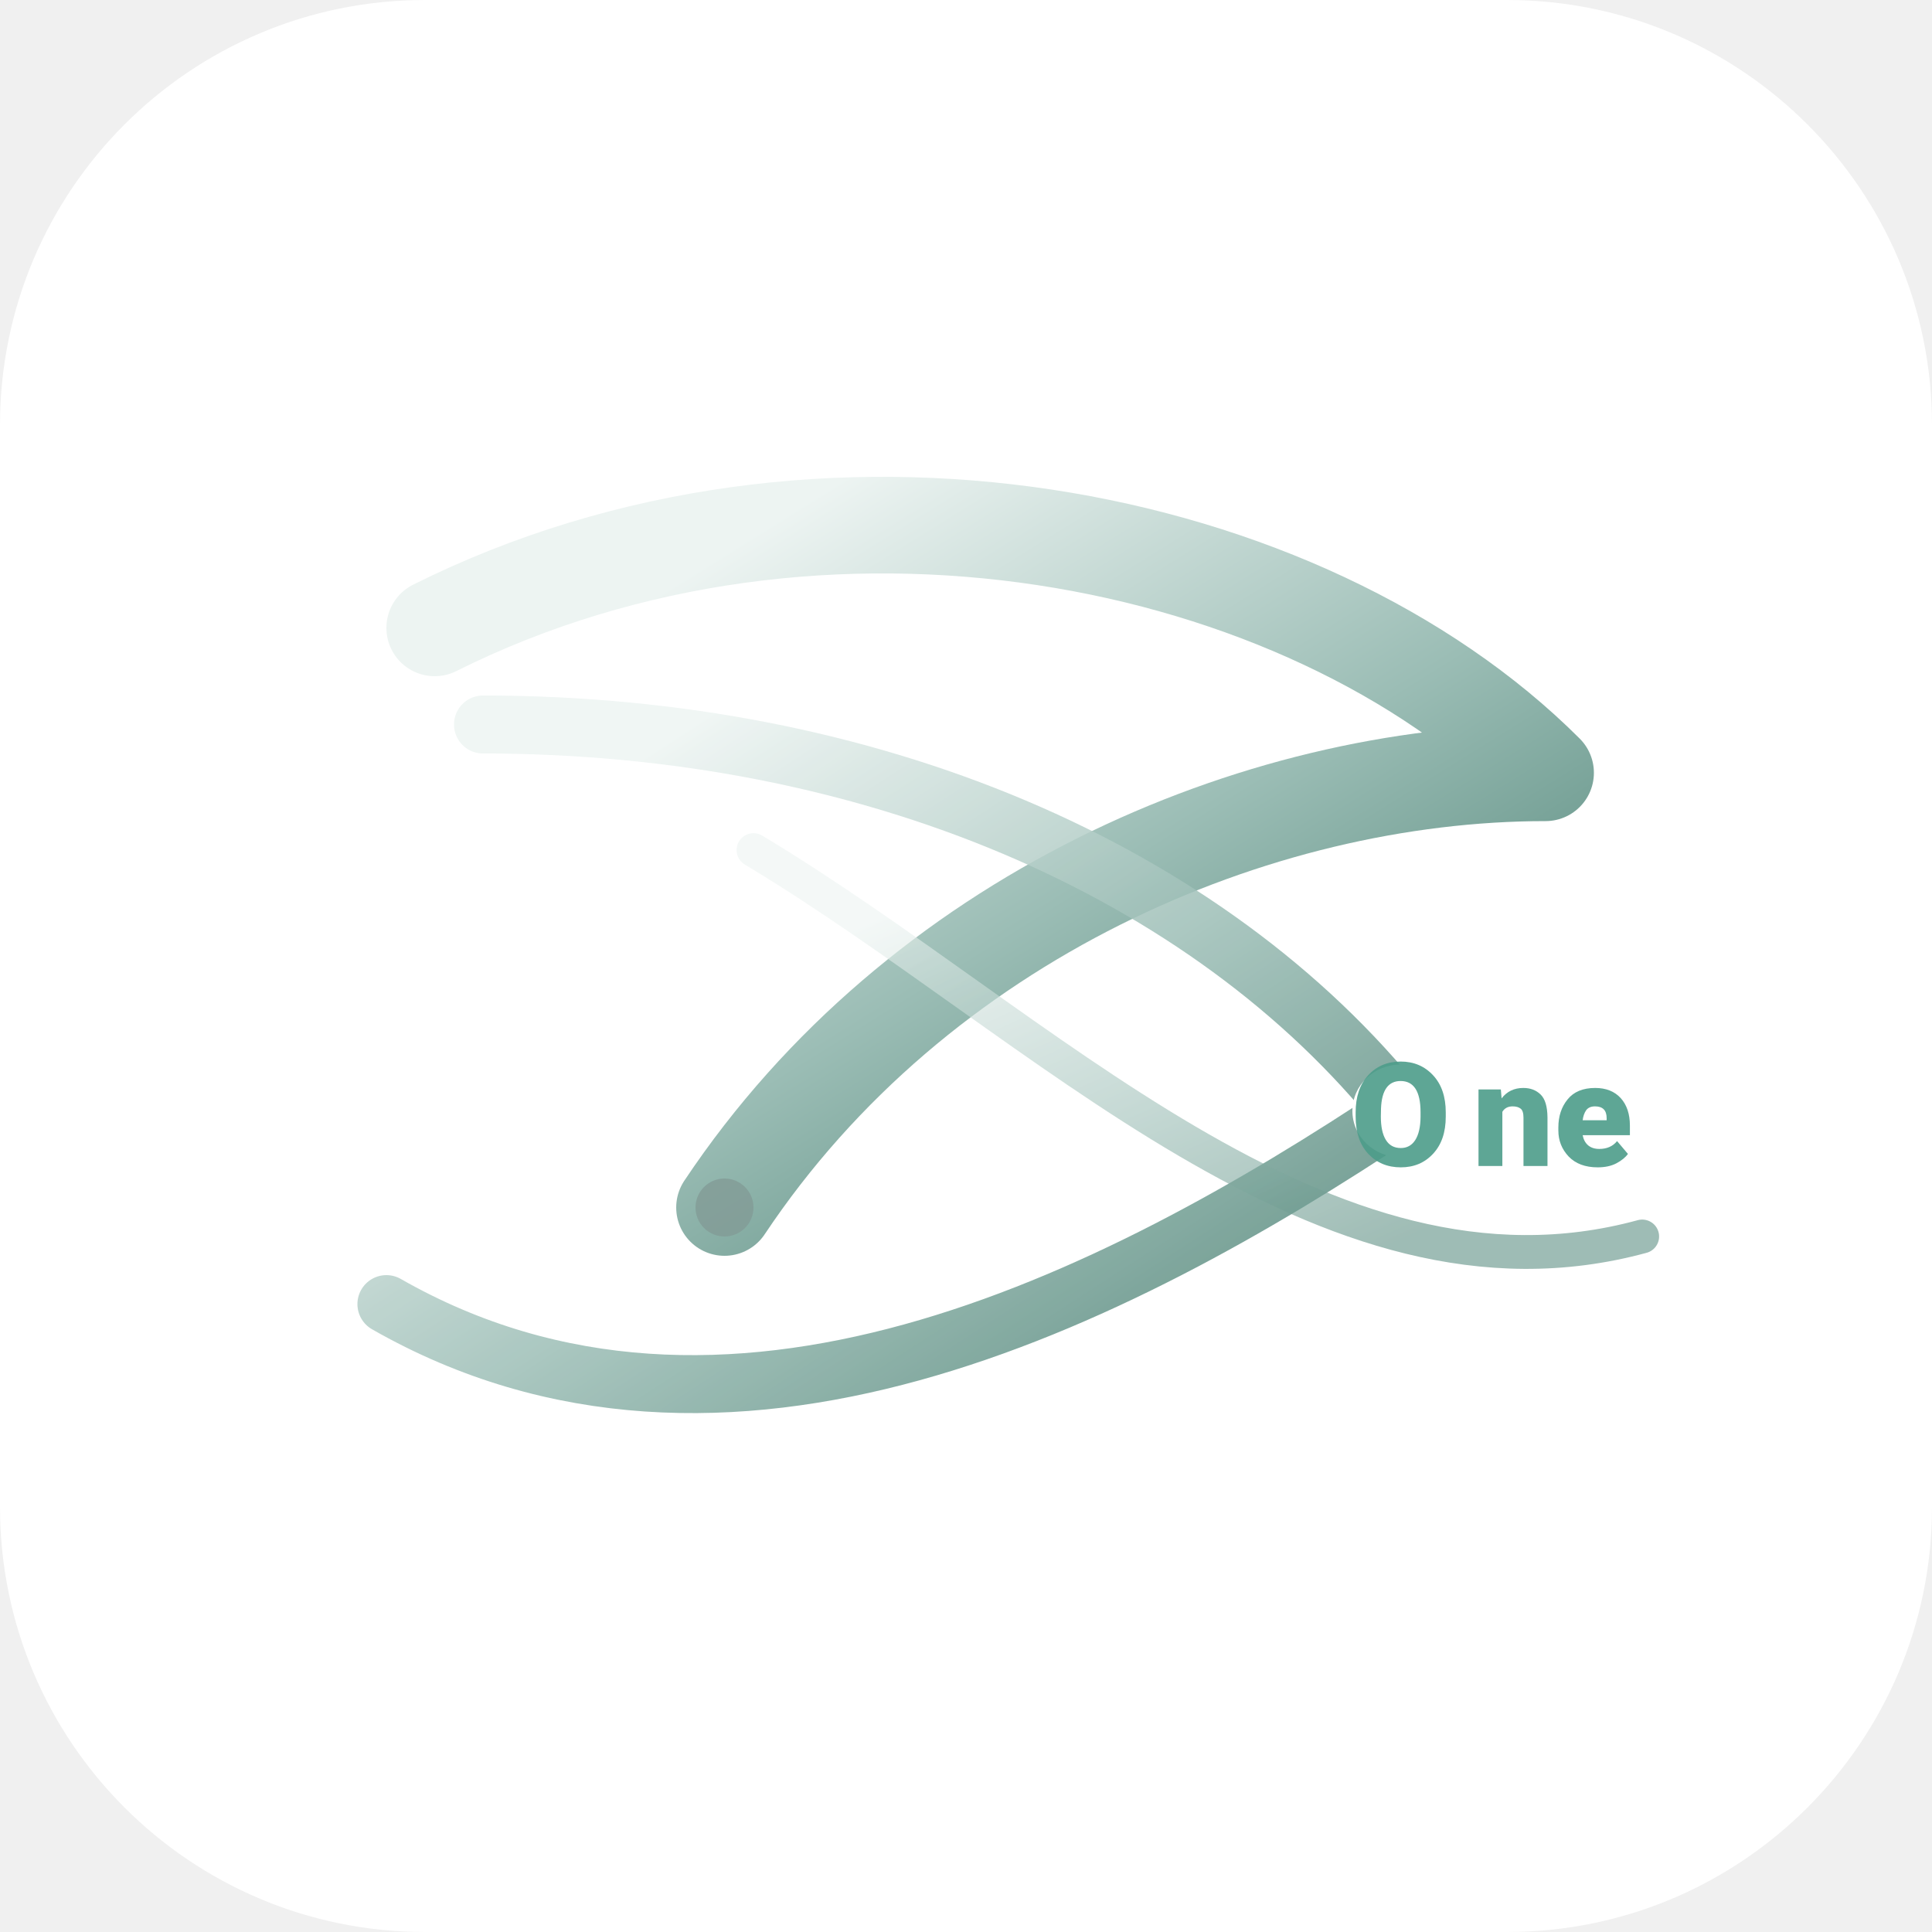
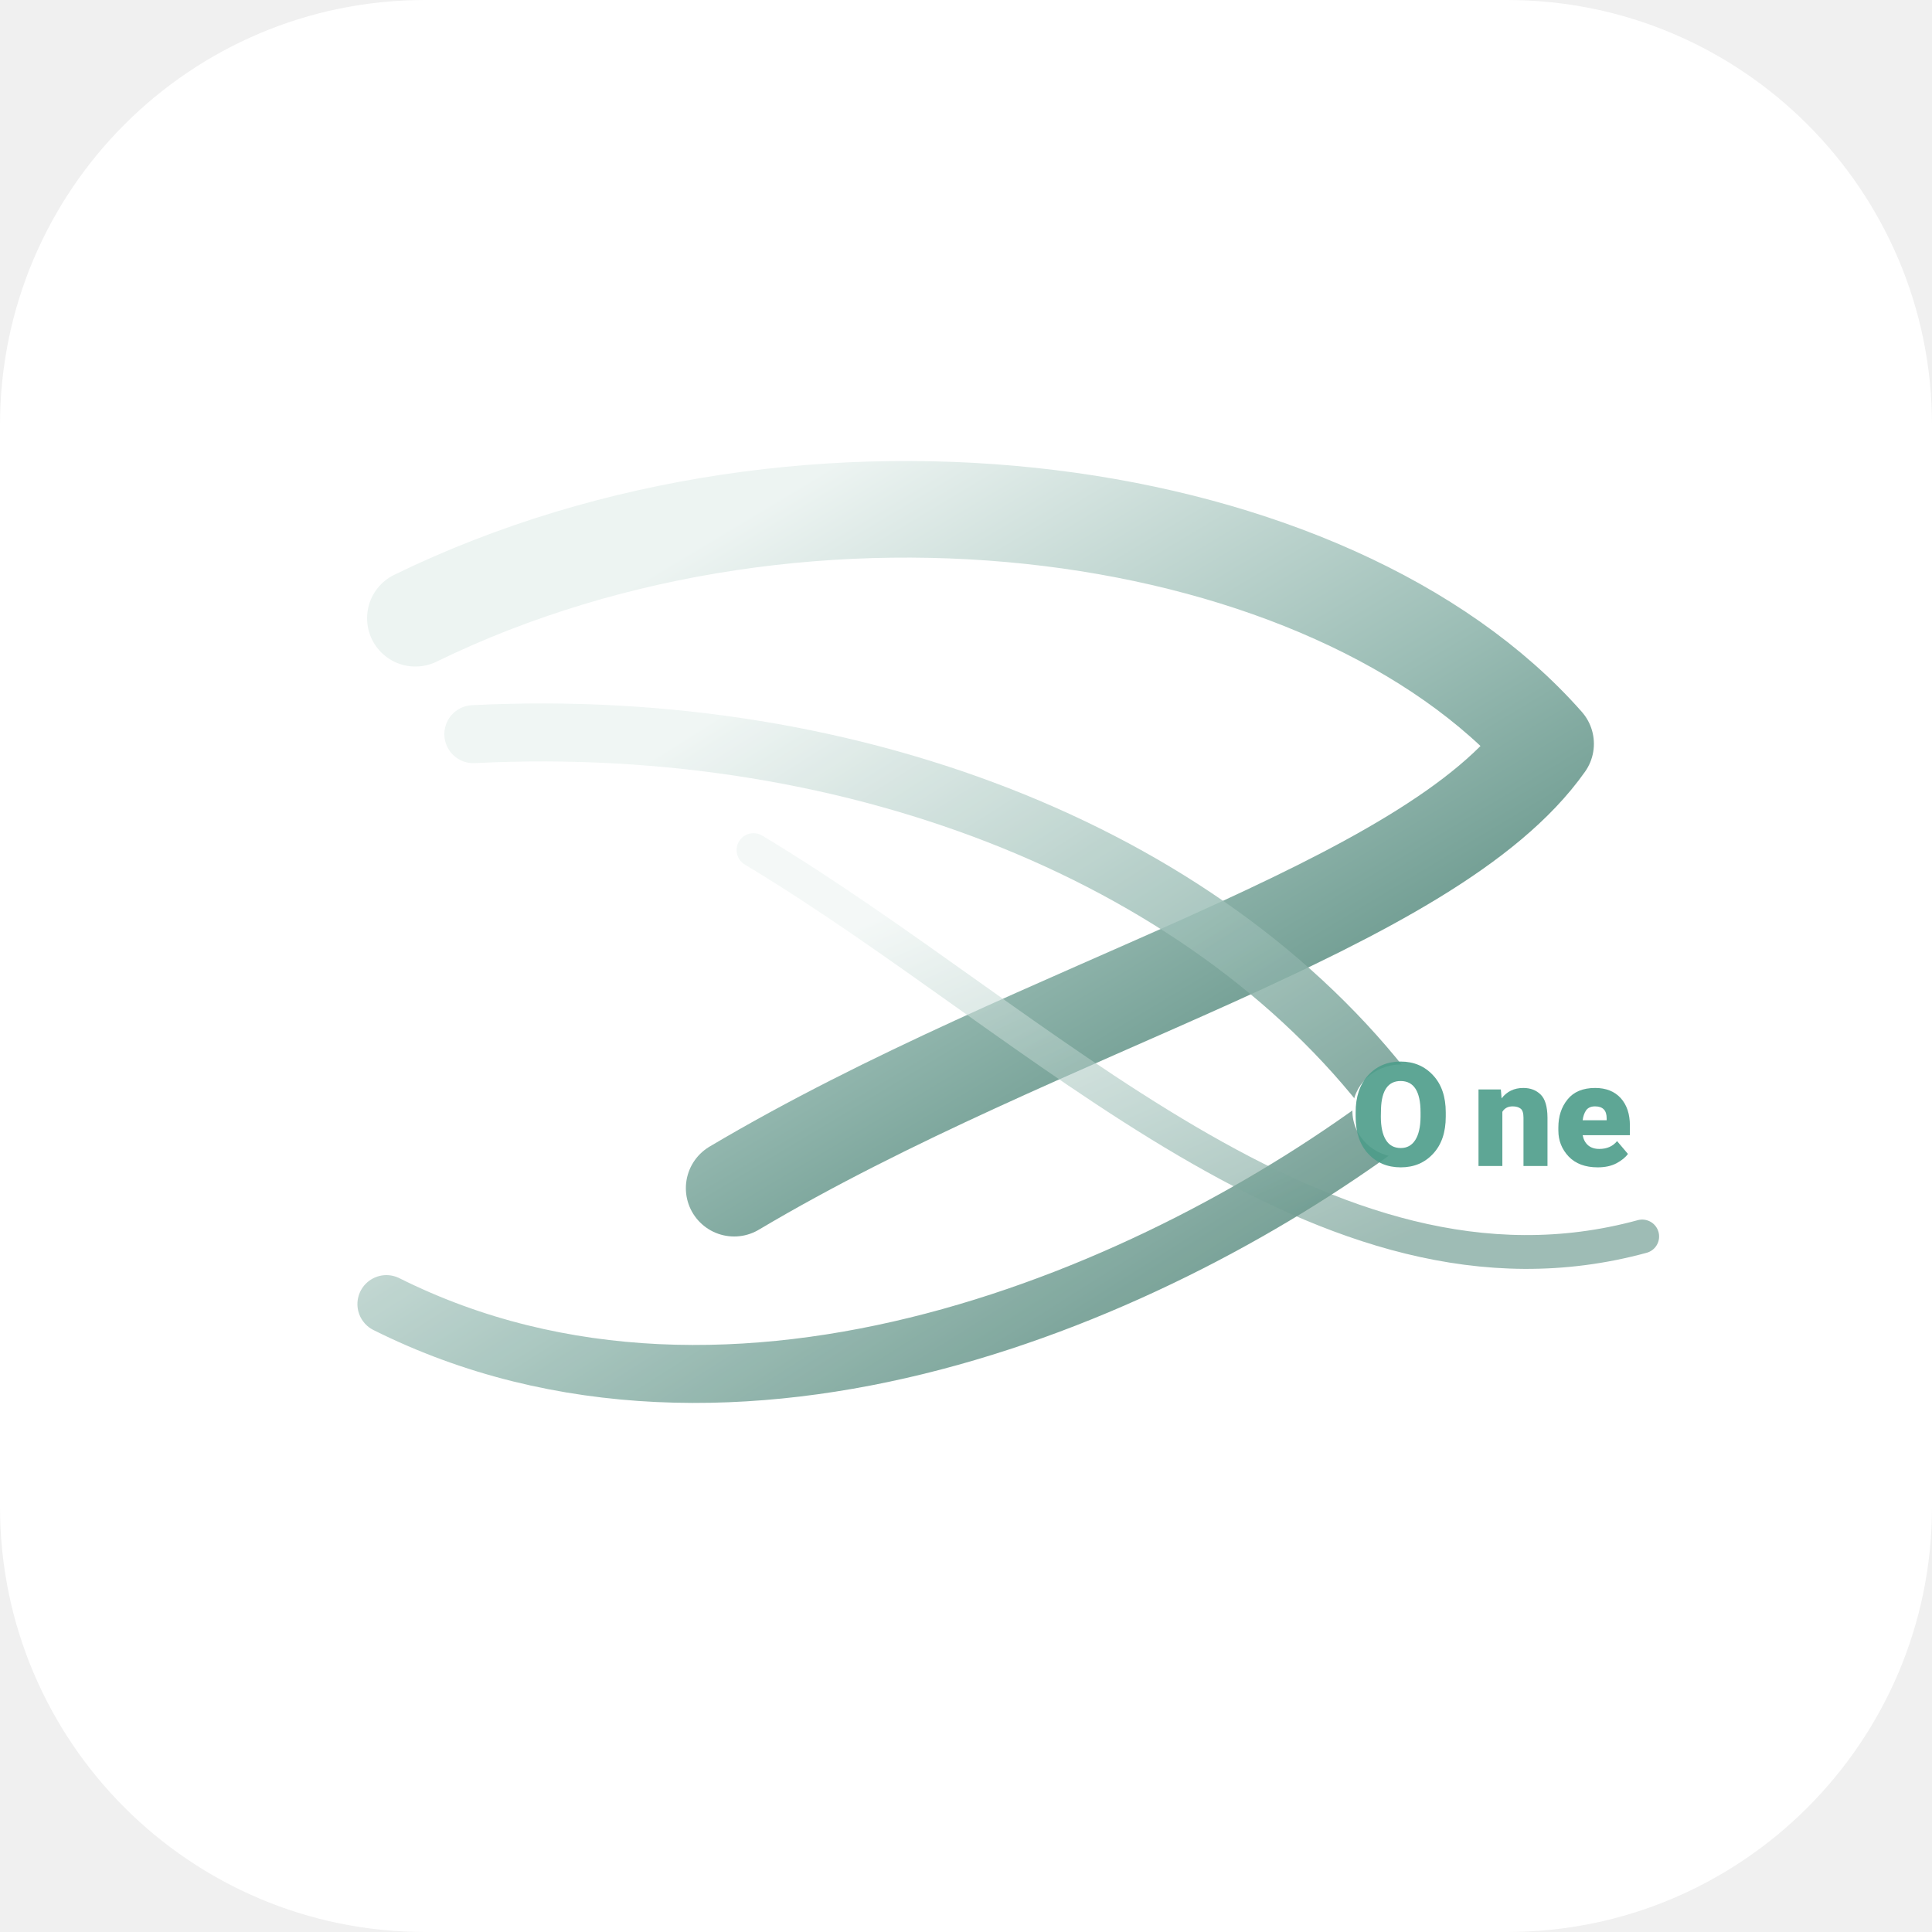
<svg xmlns="http://www.w3.org/2000/svg" viewBox="0 0 200 200" fill="none">
  <defs>
    <linearGradient id="g" x1="15%" y1="15%" x2="85%" y2="85%">
      <stop offset="0%" stop-color="#edf4f2" />
      <stop offset="58%" stop-color="#9bbdb5" />
      <stop offset="100%" stop-color="#5e8f83" />
    </linearGradient>
    <mask id="gcut" maskUnits="userSpaceOnUse" x="0" y="0" width="200" height="200">
      <rect width="200" height="200" fill="#ffffff" />
      <ellipse cx="145" cy="115" rx="5" ry="4.8" fill="#000000" />
    </mask>
  </defs>
  <rect width="200" height="200" rx="44" fill="#ffffff" />
-   <path d="M 45 65 C 85 45, 135 55, 160 80 C 130 80, 95 95, 75 125" stroke="url(#g)" stroke-width="10" stroke-linecap="round" stroke-linejoin="round" />
-   <path d="M 50 75 C 90 75, 125 90, 145 115 C 115 135, 75 155, 40 135" stroke="url(#g)" stroke-width="6" stroke-linecap="round" stroke-linejoin="round" opacity="0.85" mask="url(#gcut)" />
+   <path d="M 43 64 C 84 44, 138 52, 160 77 C 148 94, 108 104, 76 123" stroke="url(#g)" stroke-width="10" stroke-linecap="round" stroke-linejoin="round" />
+   <path d="M 49 76 C 89 74, 126 89, 145 115 C 120 134, 76 153, 40 135" stroke="url(#g)" stroke-width="6" stroke-linecap="round" stroke-linejoin="round" opacity="0.85" mask="url(#gcut)" />
  <path d="M 78 88 C 108 106, 137 137, 170 128" stroke="url(#g)" stroke-width="3.5" stroke-linecap="round" stroke-linejoin="round" opacity="0.6" />
  <g font-family="system-ui, -apple-system, 'Segoe UI', Roboto, Helvetica, Arial, sans-serif" font-size="15" font-weight="800" fill="#4d9c8a" opacity="0.9">
    <text x="145" y="120.7" text-anchor="middle">O</text>
    <text x="152.4" y="120.7">ne</text>
  </g>
-   <circle cx="75" cy="125" r="3" fill="#829b96" opacity="0.8" />
</svg>
